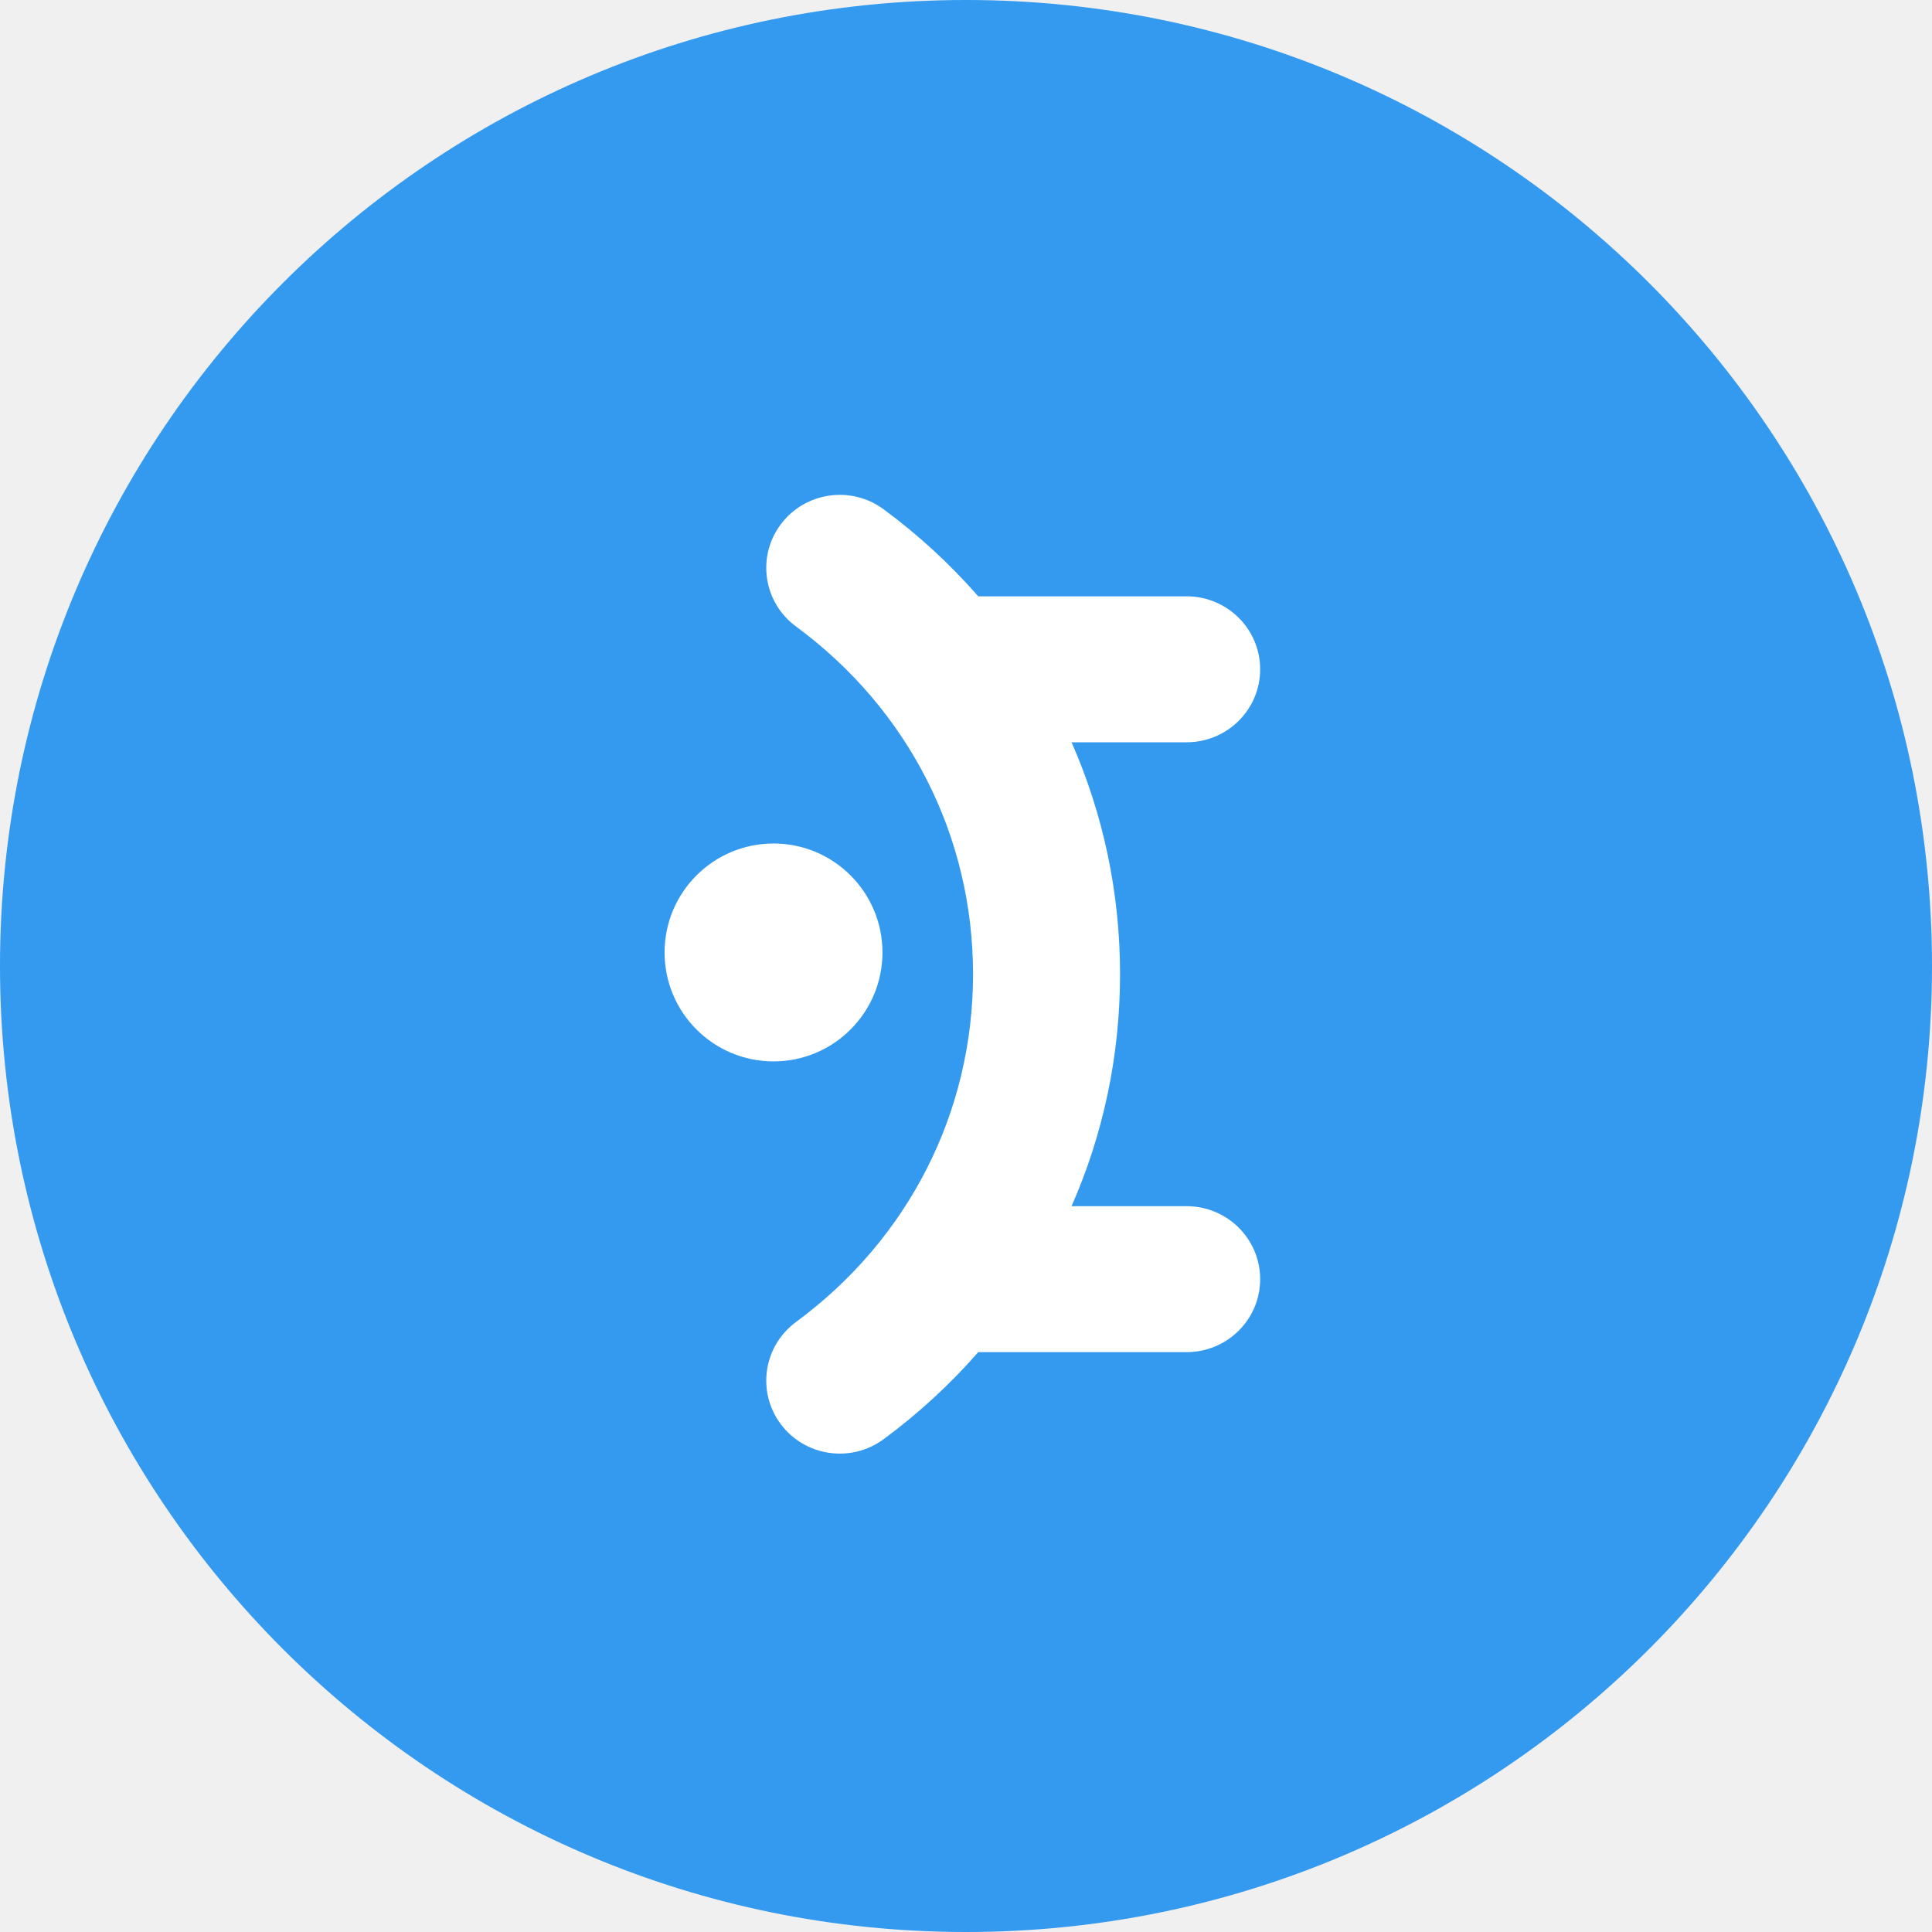
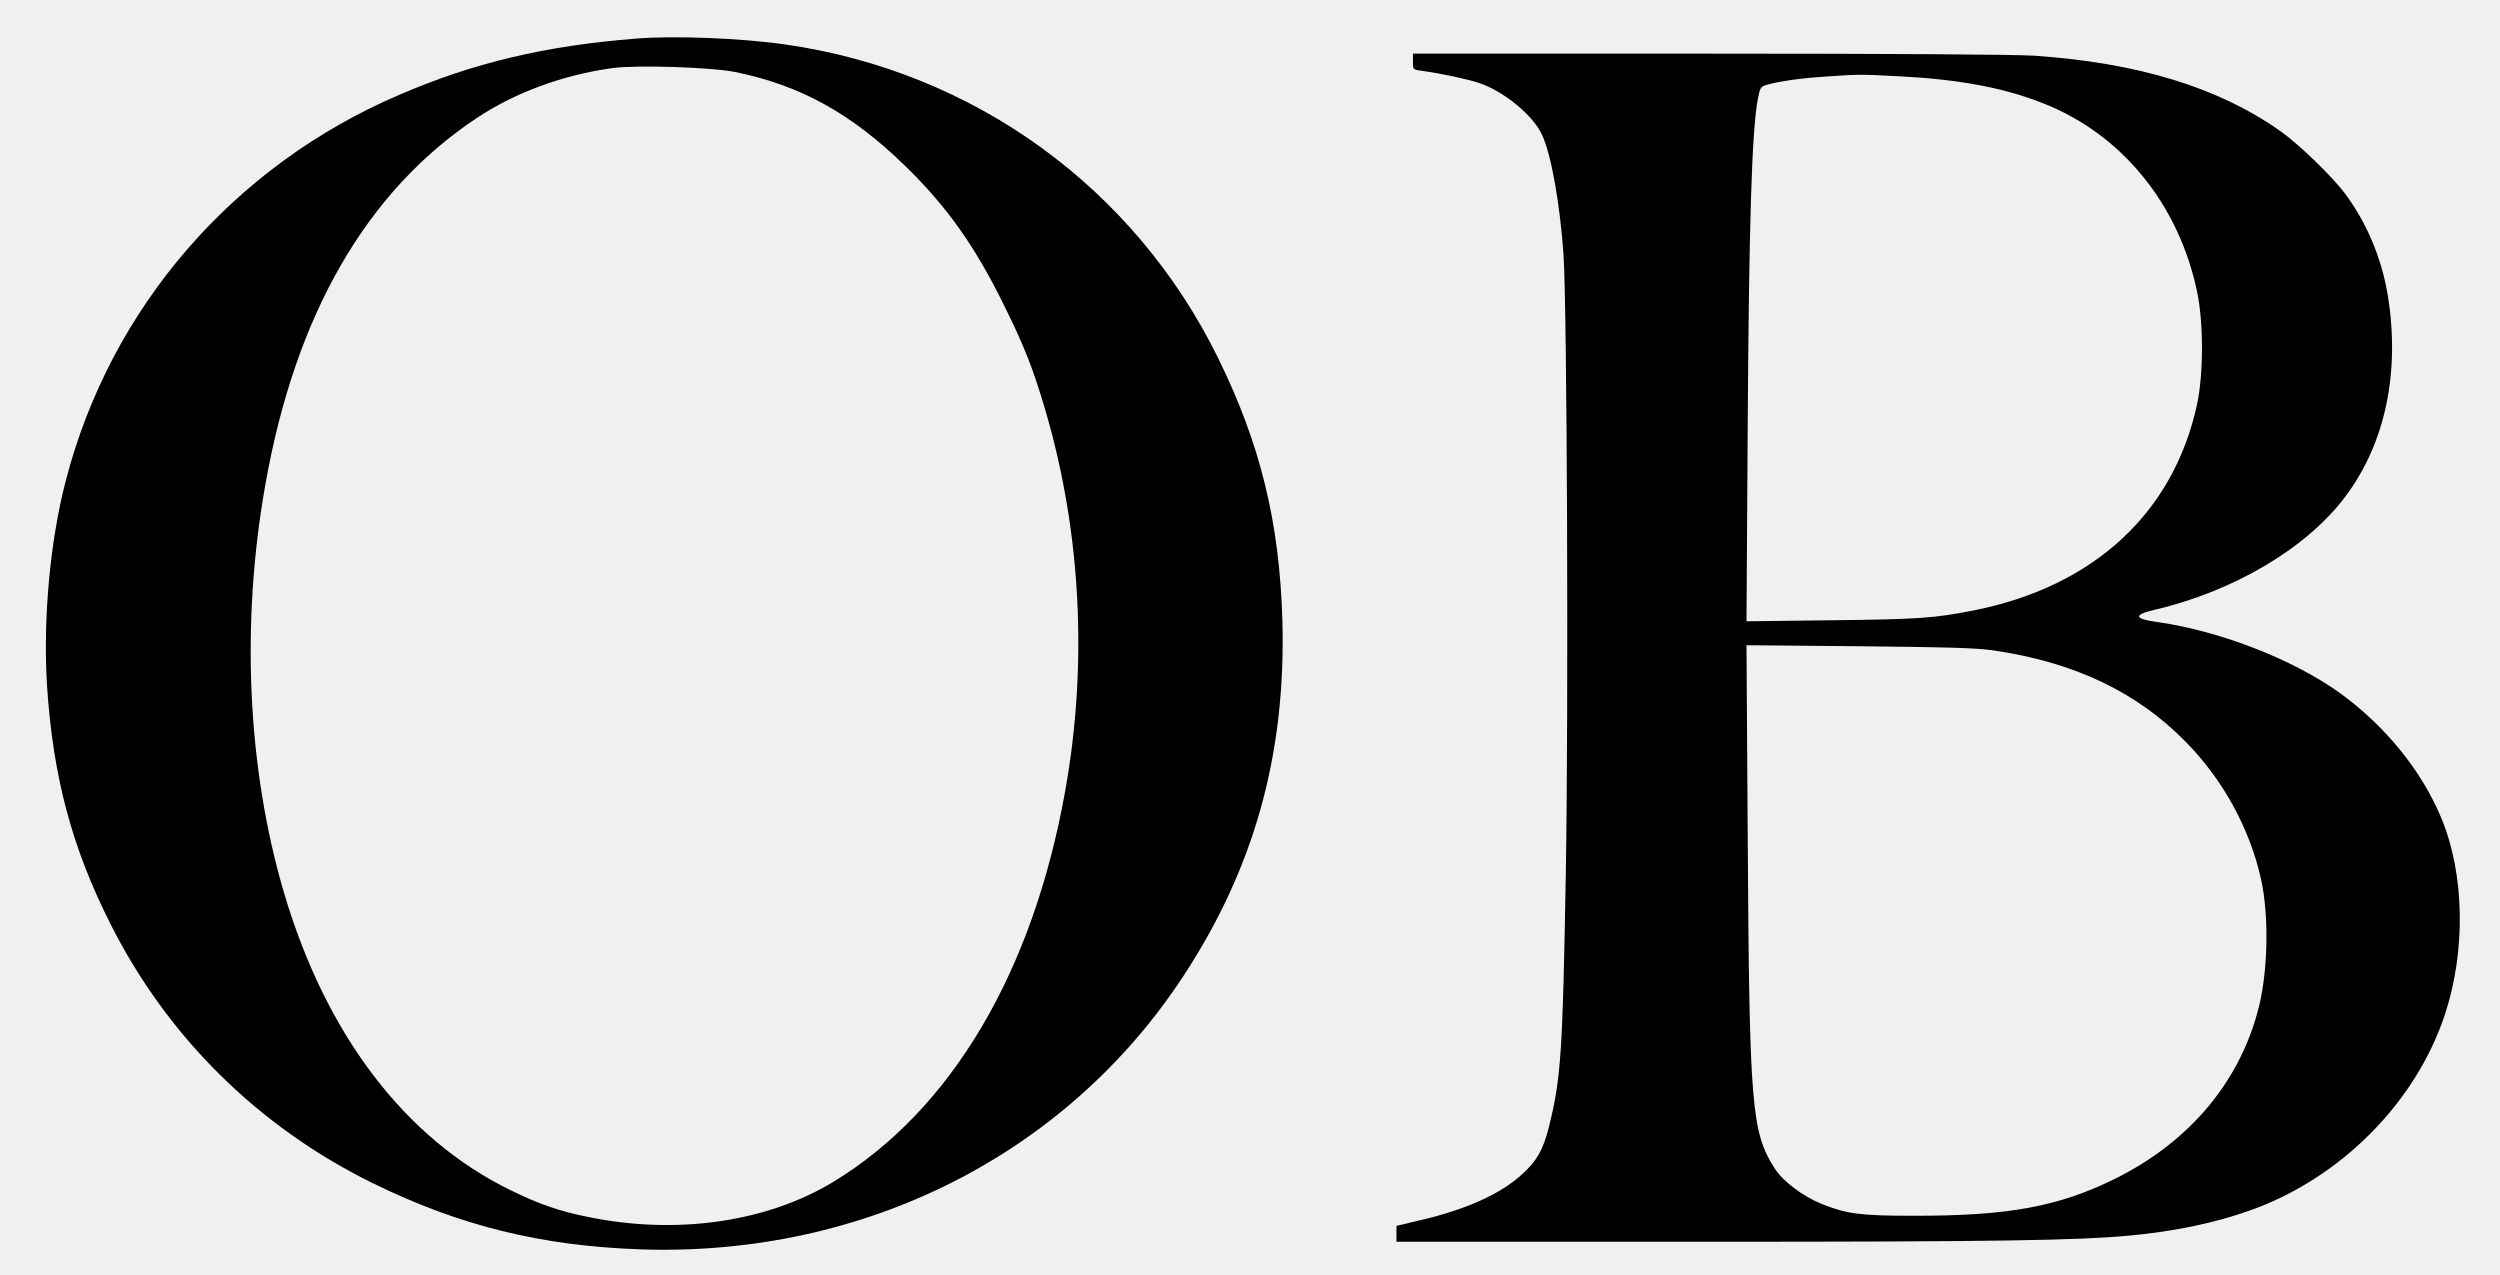
- <svg xmlns="http://www.w3.org/2000/svg" viewBox="0 0 500 500">
-   <g fill="none" fill-rule="evenodd">
-     <rect width="500" height="500" fill="#339AF0" rx="250" />
-     <g fill="#FFF">
-       <path fill-rule="nonzero" d="M202.055 135.706c-6.26 8.373-4.494 20.208 3.944 26.42 29.122 21.45 45.824 54.253 45.824 90.005 0 35.752-16.702 68.559-45.824 90.005-8.436 6.215-10.206 18.043-3.944 26.42 6.26 8.378 18.173 10.13 26.611 3.916a153.835 153.835 0 0024.509-22.54h53.93c10.506 0 19.023-8.455 19.023-18.885 0-10.43-8.517-18.886-19.023-18.886h-29.79c8.196-18.594 12.553-38.923 12.553-60.03s-4.357-41.436-12.552-60.03h29.79c10.505 0 19.022-8.455 19.022-18.885 0-10.43-8.517-18.886-19.023-18.886h-53.93a153.835 153.835 0 00-24.509-22.54c-8.438-6.215-20.351-4.46-26.61 3.916z" />
-       <path d="M171.992 246.492c0-15.572 12.624-28.195 28.196-28.195 15.572 0 28.195 12.623 28.195 28.195 0 15.572-12.623 28.196-28.195 28.196-15.572 0-28.196-12.624-28.196-28.196z" />
-     </g>
+ <svg xmlns="http://www.w3.org/2000/svg" version="1.0" width="1212pt" height="618pt" viewBox="0 0 1212 618" preserveAspectRatio="xMidYMid meet">
+   <g transform="translate(0,618) scale(0.1,-0.1)" fill="#000000" stroke="none">
+     <path d="M3085 5993 c-443 -35 -788 -117 -1150 -273 -805 -345 -1399 -1032 -1616 -1870 -77 -295 -111 -676 -91 -995 29 -440 120 -784 309 -1157 275 -546 716 -981 1268 -1253 423 -208 821 -306 1305 -322 1079 -35 2057 458 2625 1322 346 526 500 1079 482 1729 -14 474 -107 855 -312 1271 -406 825 -1181 1387 -2095 1519 -212 31 -542 44 -725 29z m479 -162 c317 -65 562 -200 825 -456 202 -197 338 -388 481 -680 99 -200 140 -307 200 -511 171 -586 204 -1226 94 -1839 -157 -880 -554 -1548 -1123 -1894 -323 -196 -760 -259 -1189 -171 -141 28 -240 63 -377 130 -512 250 -896 755 -1099 1445 -177 602 -209 1302 -90 1973 145 825 490 1424 1024 1779 186 124 419 210 660 243 116 16 482 4 594 -19z" />
+     <path d="M6850 5881 c0 -39 0 -39 48 -45 93 -13 208 -38 269 -57 122 -40 265 -157 309 -253 45 -98 86 -330 104 -581 17 -254 25 -2198 11 -3000 -15 -869 -23 -992 -82 -1229 -28 -111 -59 -165 -130 -229 -105 -96 -270 -170 -491 -222 l-118 -28 0 -38 0 -39 1498 0 c1412 0 1795 6 2057 30 216 20 411 61 581 121 441 156 807 524 948 954 101 308 94 678 -18 948 -96 232 -275 451 -496 610 -228 162 -575 297 -879 341 -116 16 -121 35 -14 60 383 90 736 299 922 547 197 261 269 611 205 989 -30 173 -102 343 -205 481 -60 81 -221 237 -309 300 -301 214 -690 334 -1198 369 -96 6 -693 10 -1583 10 l-1429 0 0 -39z m2360 -71 c289 -15 503 -55 693 -130 380 -148 658 -486 748 -912 32 -147 32 -399 1 -545 -113 -528 -500 -886 -1082 -1002 -193 -38 -263 -43 -684 -48 l-419 -5 6 963 c6 962 20 1410 48 1563 12 64 14 66 48 76 68 18 171 32 283 39 163 11 166 11 358 1z m453 -2783 c391 -57 694 -200 932 -442 181 -183 311 -420 366 -665 38 -168 35 -426 -6 -605 -86 -367 -333 -667 -700 -849 -275 -136 -518 -181 -980 -180 -259 0 -323 9 -445 58 -91 37 -186 109 -226 171 -113 177 -123 298 -131 1594 l-6 943 544 -5 c418 -4 569 -8 652 -20z" />
  </g>
</svg>
